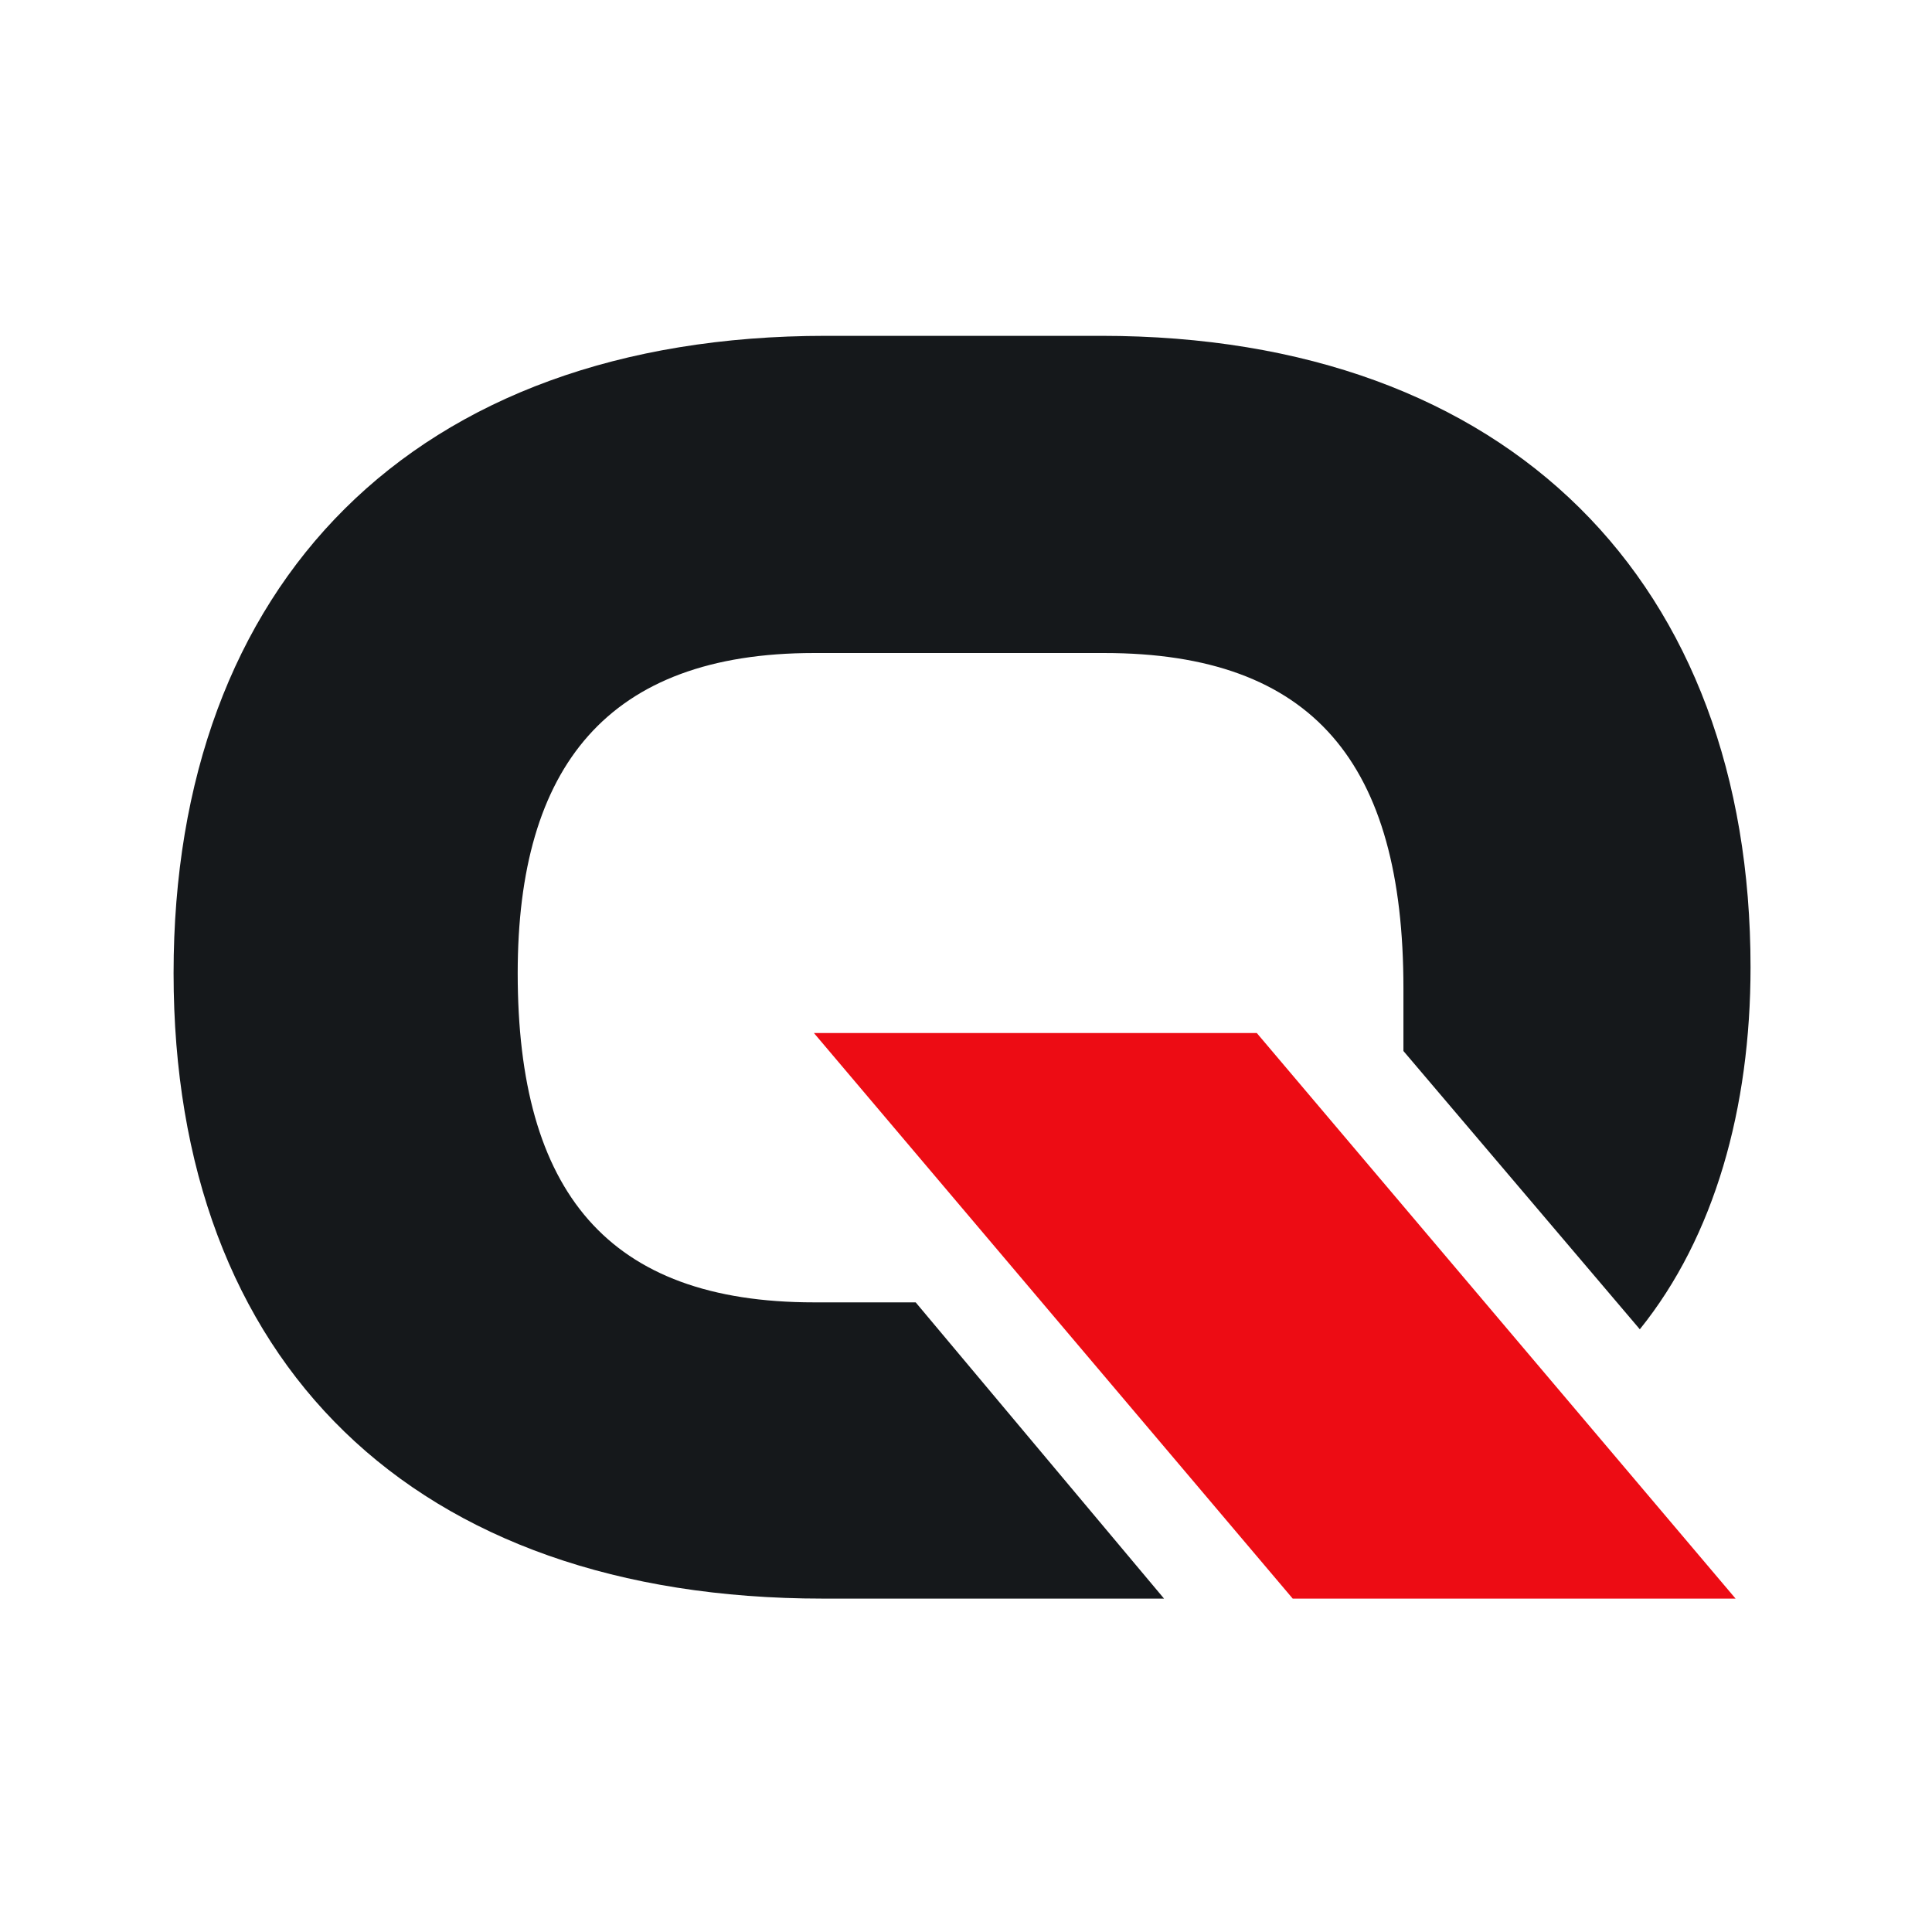
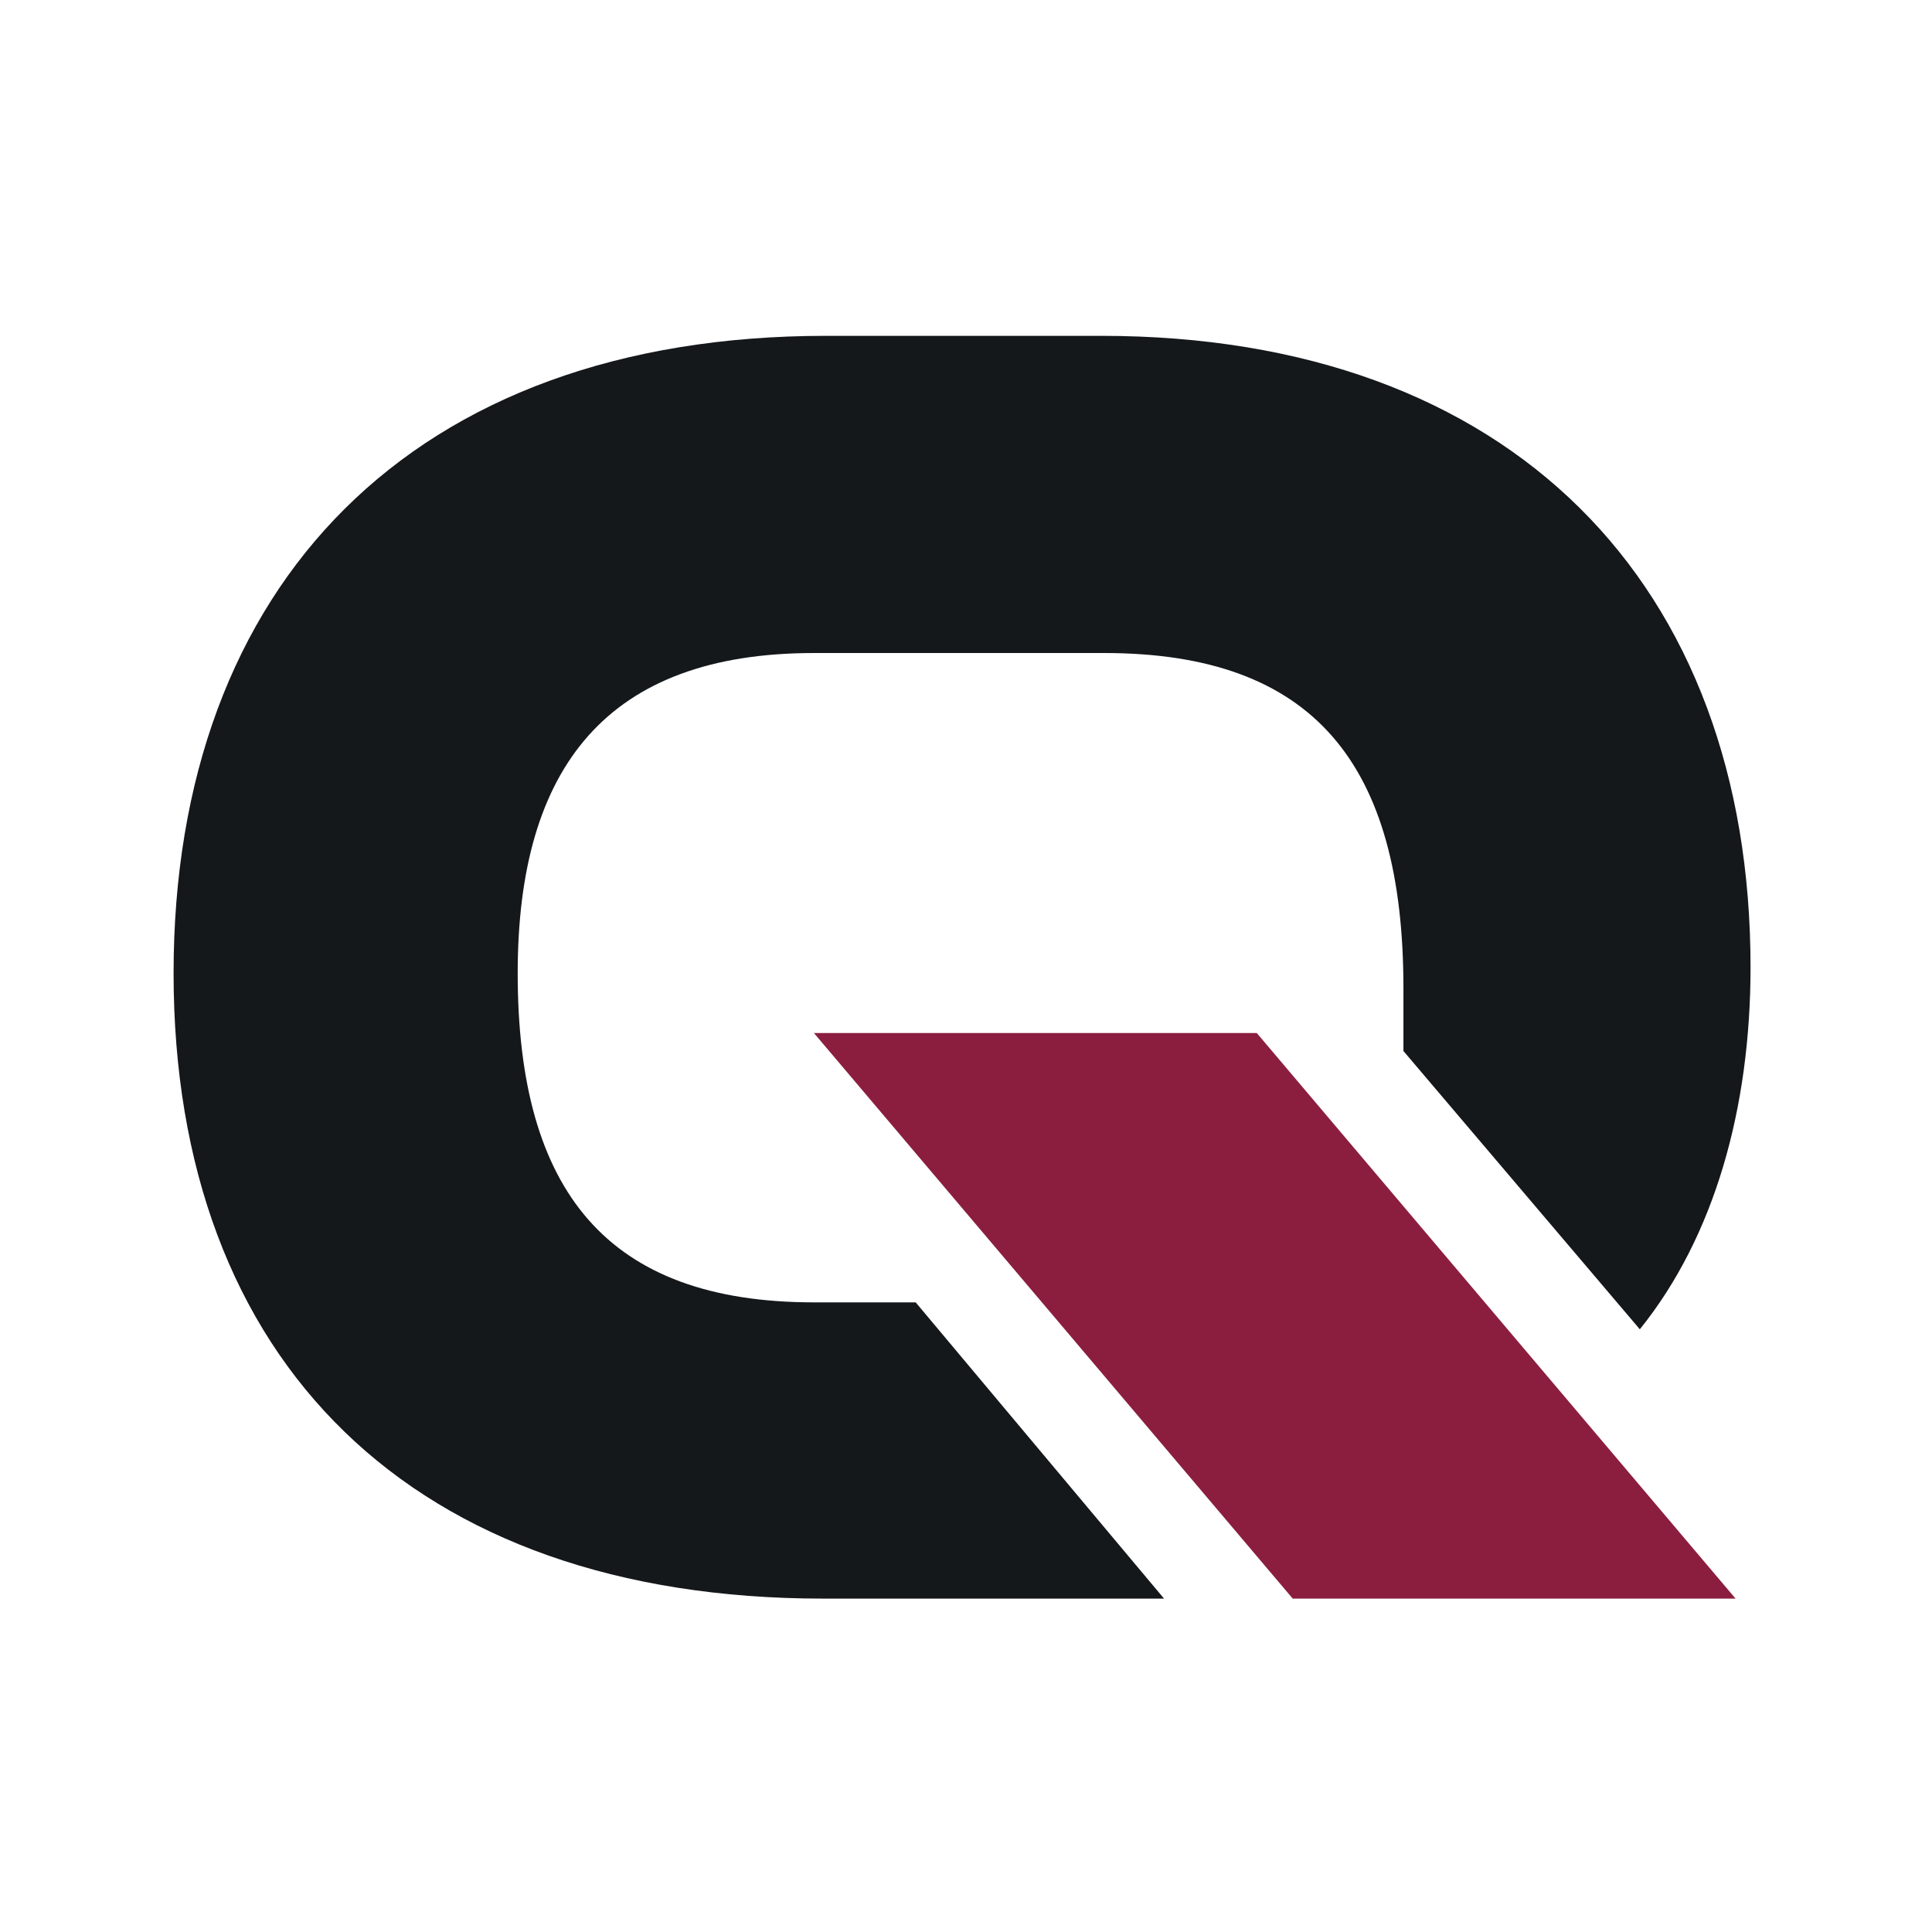
<svg xmlns="http://www.w3.org/2000/svg" width="512" height="512" viewBox="0 0 512 512">
-   <style>path[fill="#15181b"]{fill:#15181b}@media(prefers-color-scheme:dark){path[fill="#15181b"]{fill:#f4f4f4}}</style>
  <g id="Layer_1" data-name="Layer 1">
    <path d="M218.874 89 L291.83 89 C400.471 89 463.911 154.819 463.911 256.323 C463.911 293.594 454.395 327.693 434.57 352.276 L371.923 278.527 L371.923 261.874 C371.923 202.399 348.133 173.058 292.623 173.058 L215.702 173.058 C160.985 173.058 137.195 203.192 137.195 257.909 C137.195 315.798 160.985 345.139 215.702 345.139 L242.664 345.139 L308.483 423.646 L218.081 423.646 C109.44 423.646 46 360.999 46 257.909 C46 154.819 109.44 89 218.874 89 Z" fill="#15181b" />
-     <path d="M215.702 273.769 L333.066 273.769 L459.946 423.646 L342.582 423.646 Z" fill="#ed0c14" />
+     <path d="M215.702 273.769 L333.066 273.769 L459.946 423.646 L342.582 423.646 Z" fill="#8B1E3F" />
  </g>
</svg>
